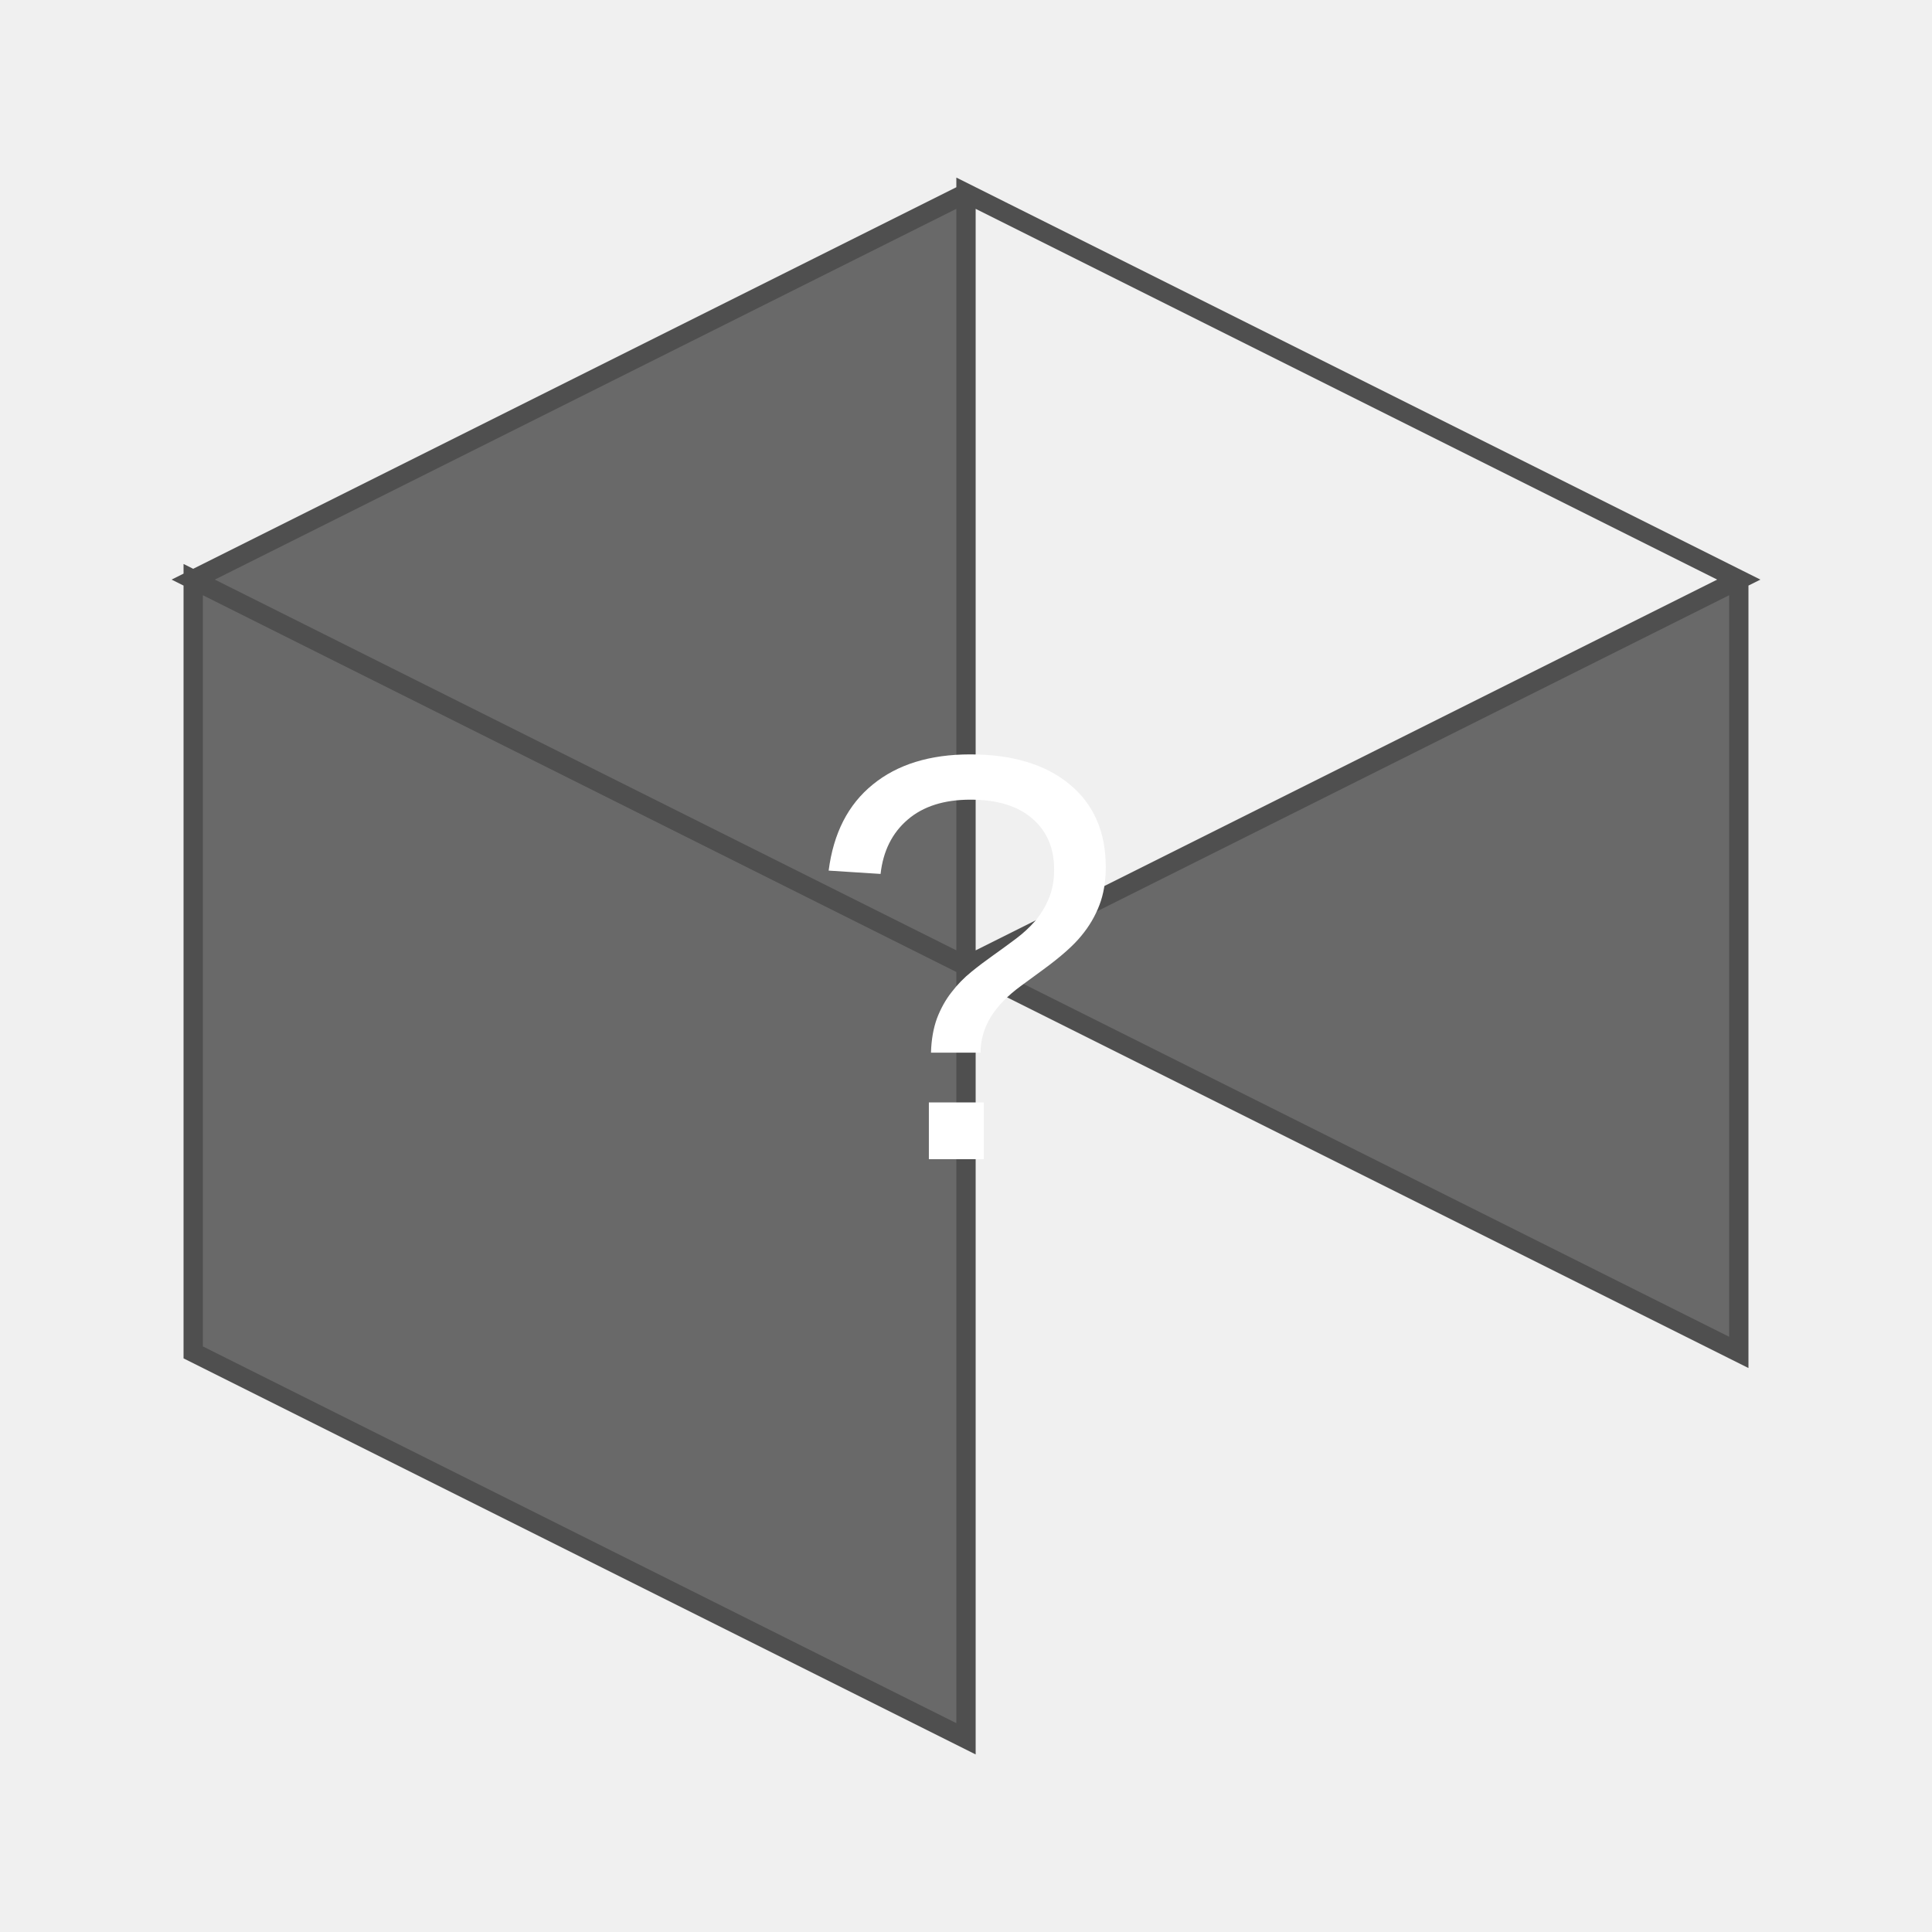
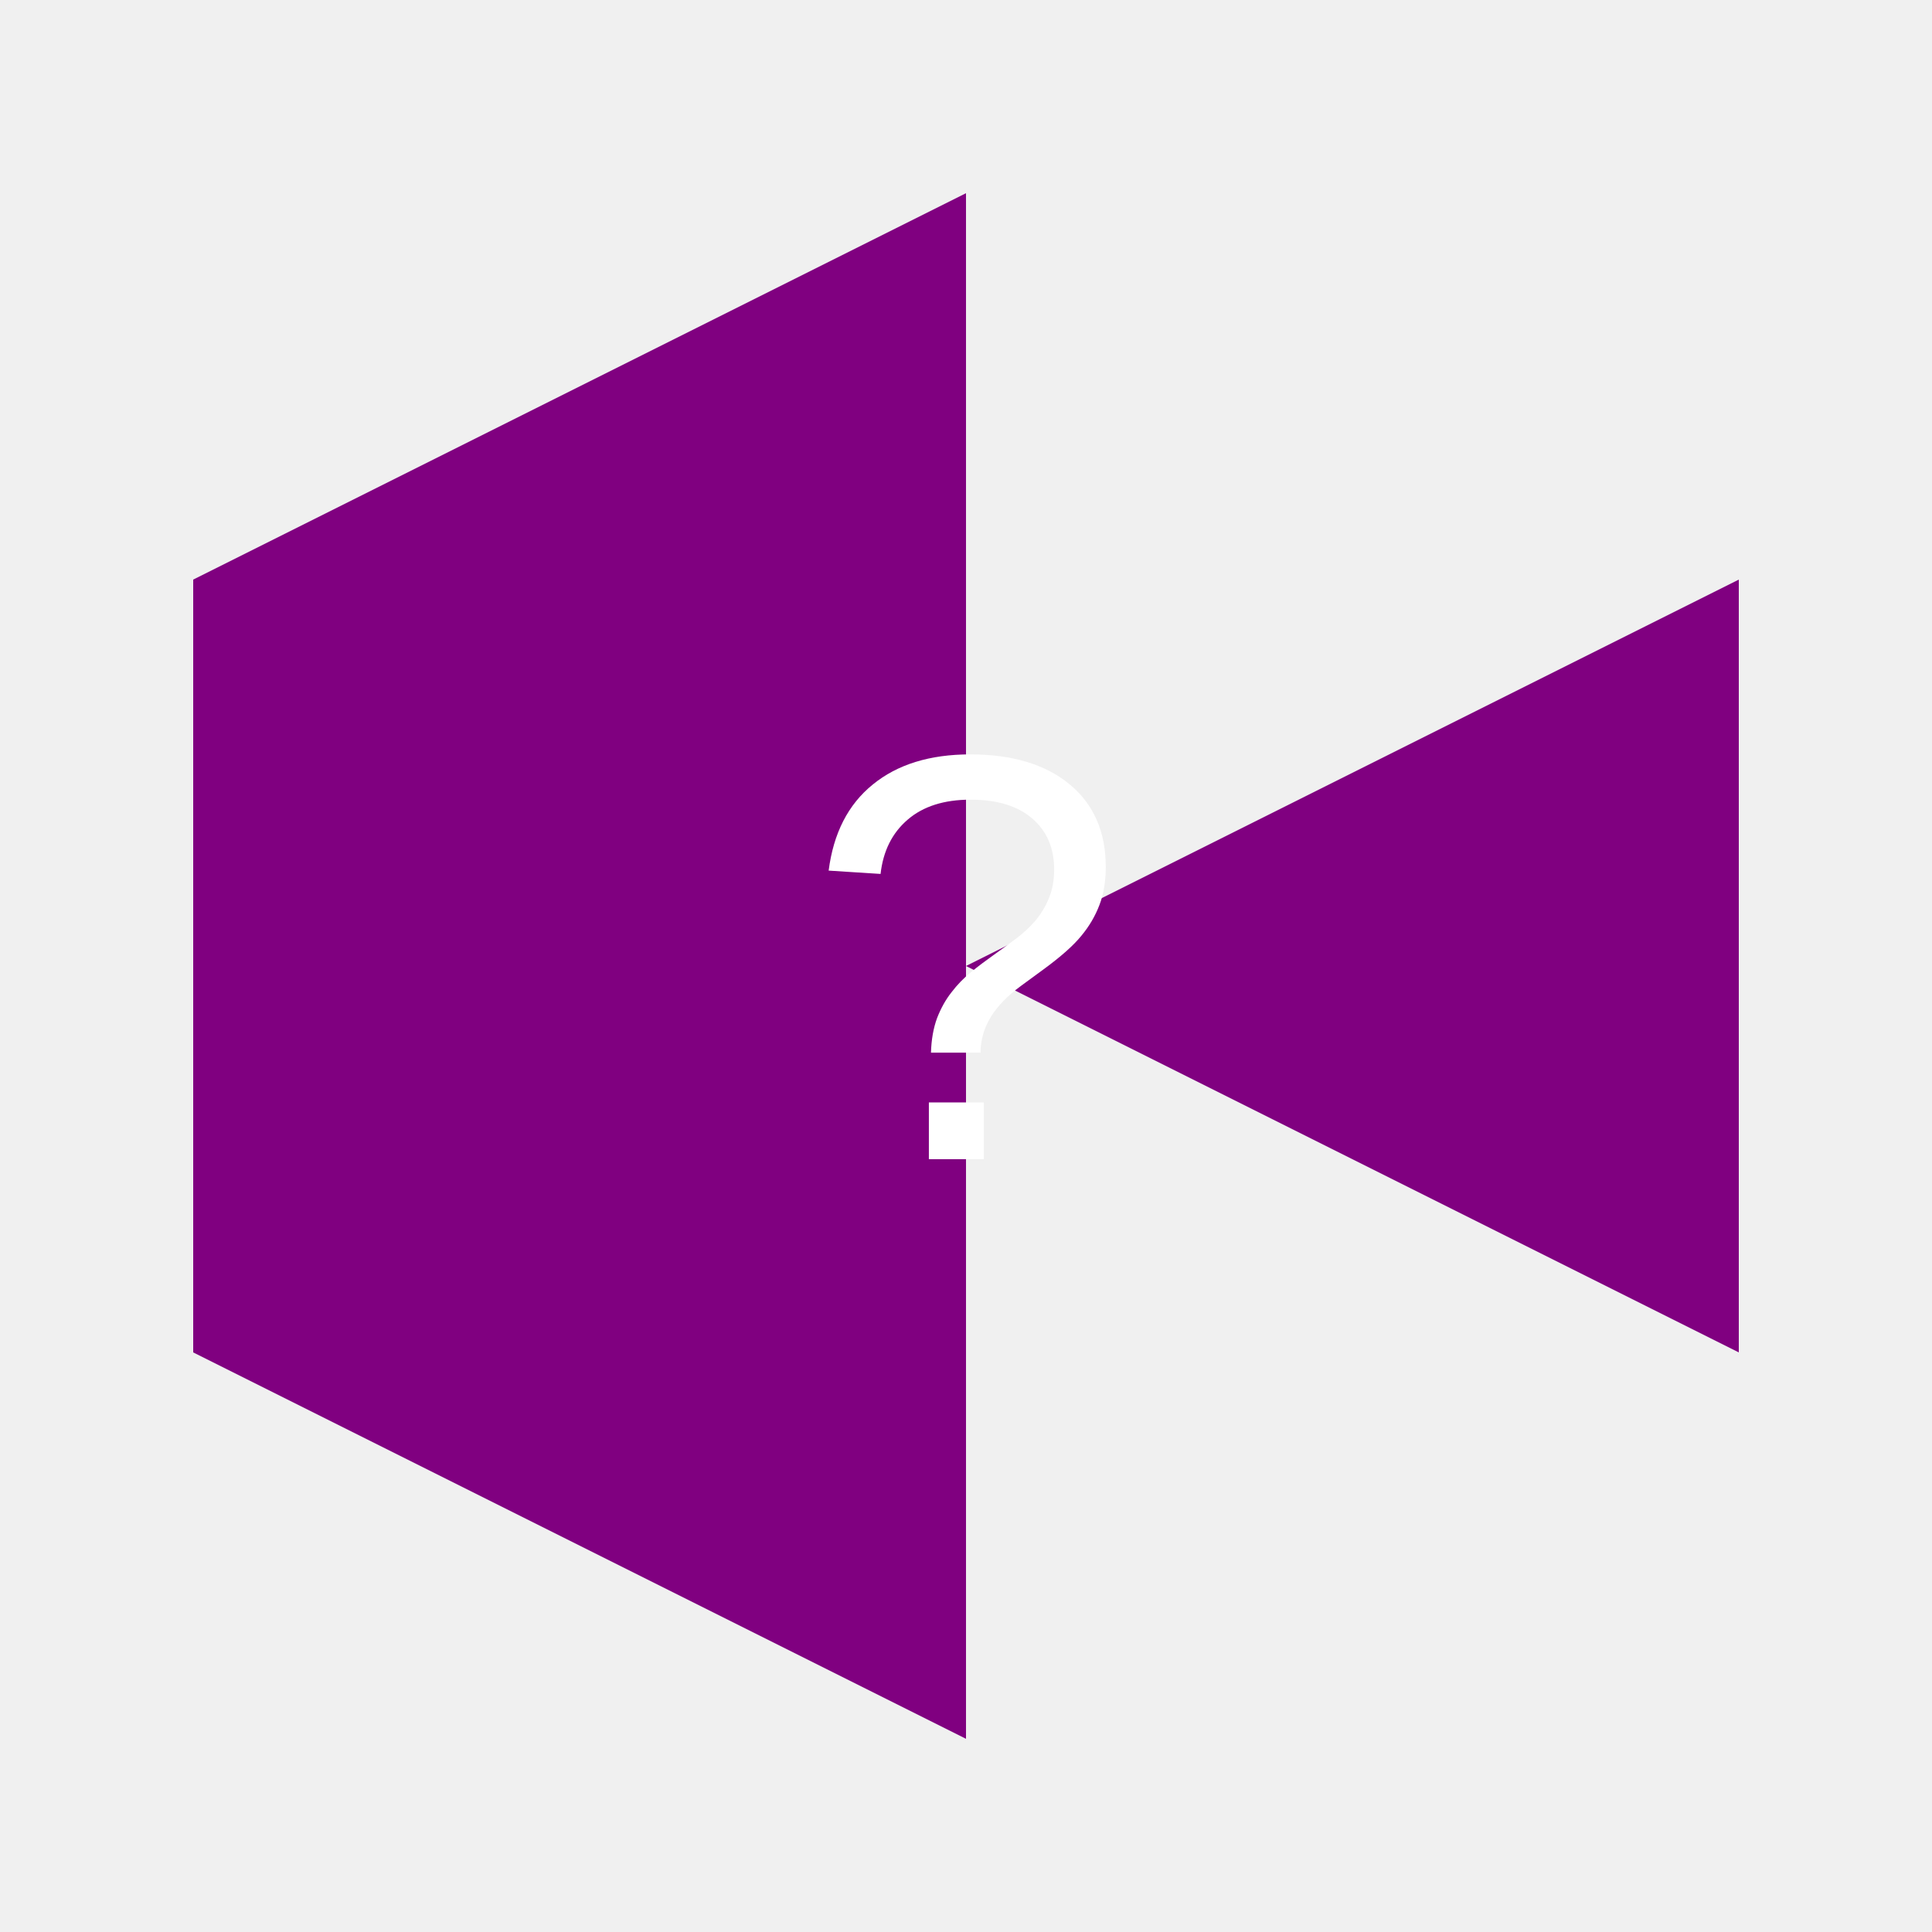
<svg xmlns="http://www.w3.org/2000/svg" width="100" height="100" viewBox="0 0 100 100">
-   <path d="M50 10 L90 30 L50 50 L10 30 Z M10 30 L10 70 L50 90 L50 50 Z M50 50 L90 70 L90 30 L50 10 Z" fill="#696969" stroke="#4F4F4F" />
+   <path d="M50 10 L90 30 L50 50 L10 30 Z M10 30 L10 70 L50 90 L50 50 Z M50 50 L90 70 L90 30 L50 10 Z" fill="purple" stroke="darkpurple" />
  <text x="50" y="60" font-family="Arial" font-size="30" fill="white" text-anchor="middle">?</text>
</svg>
